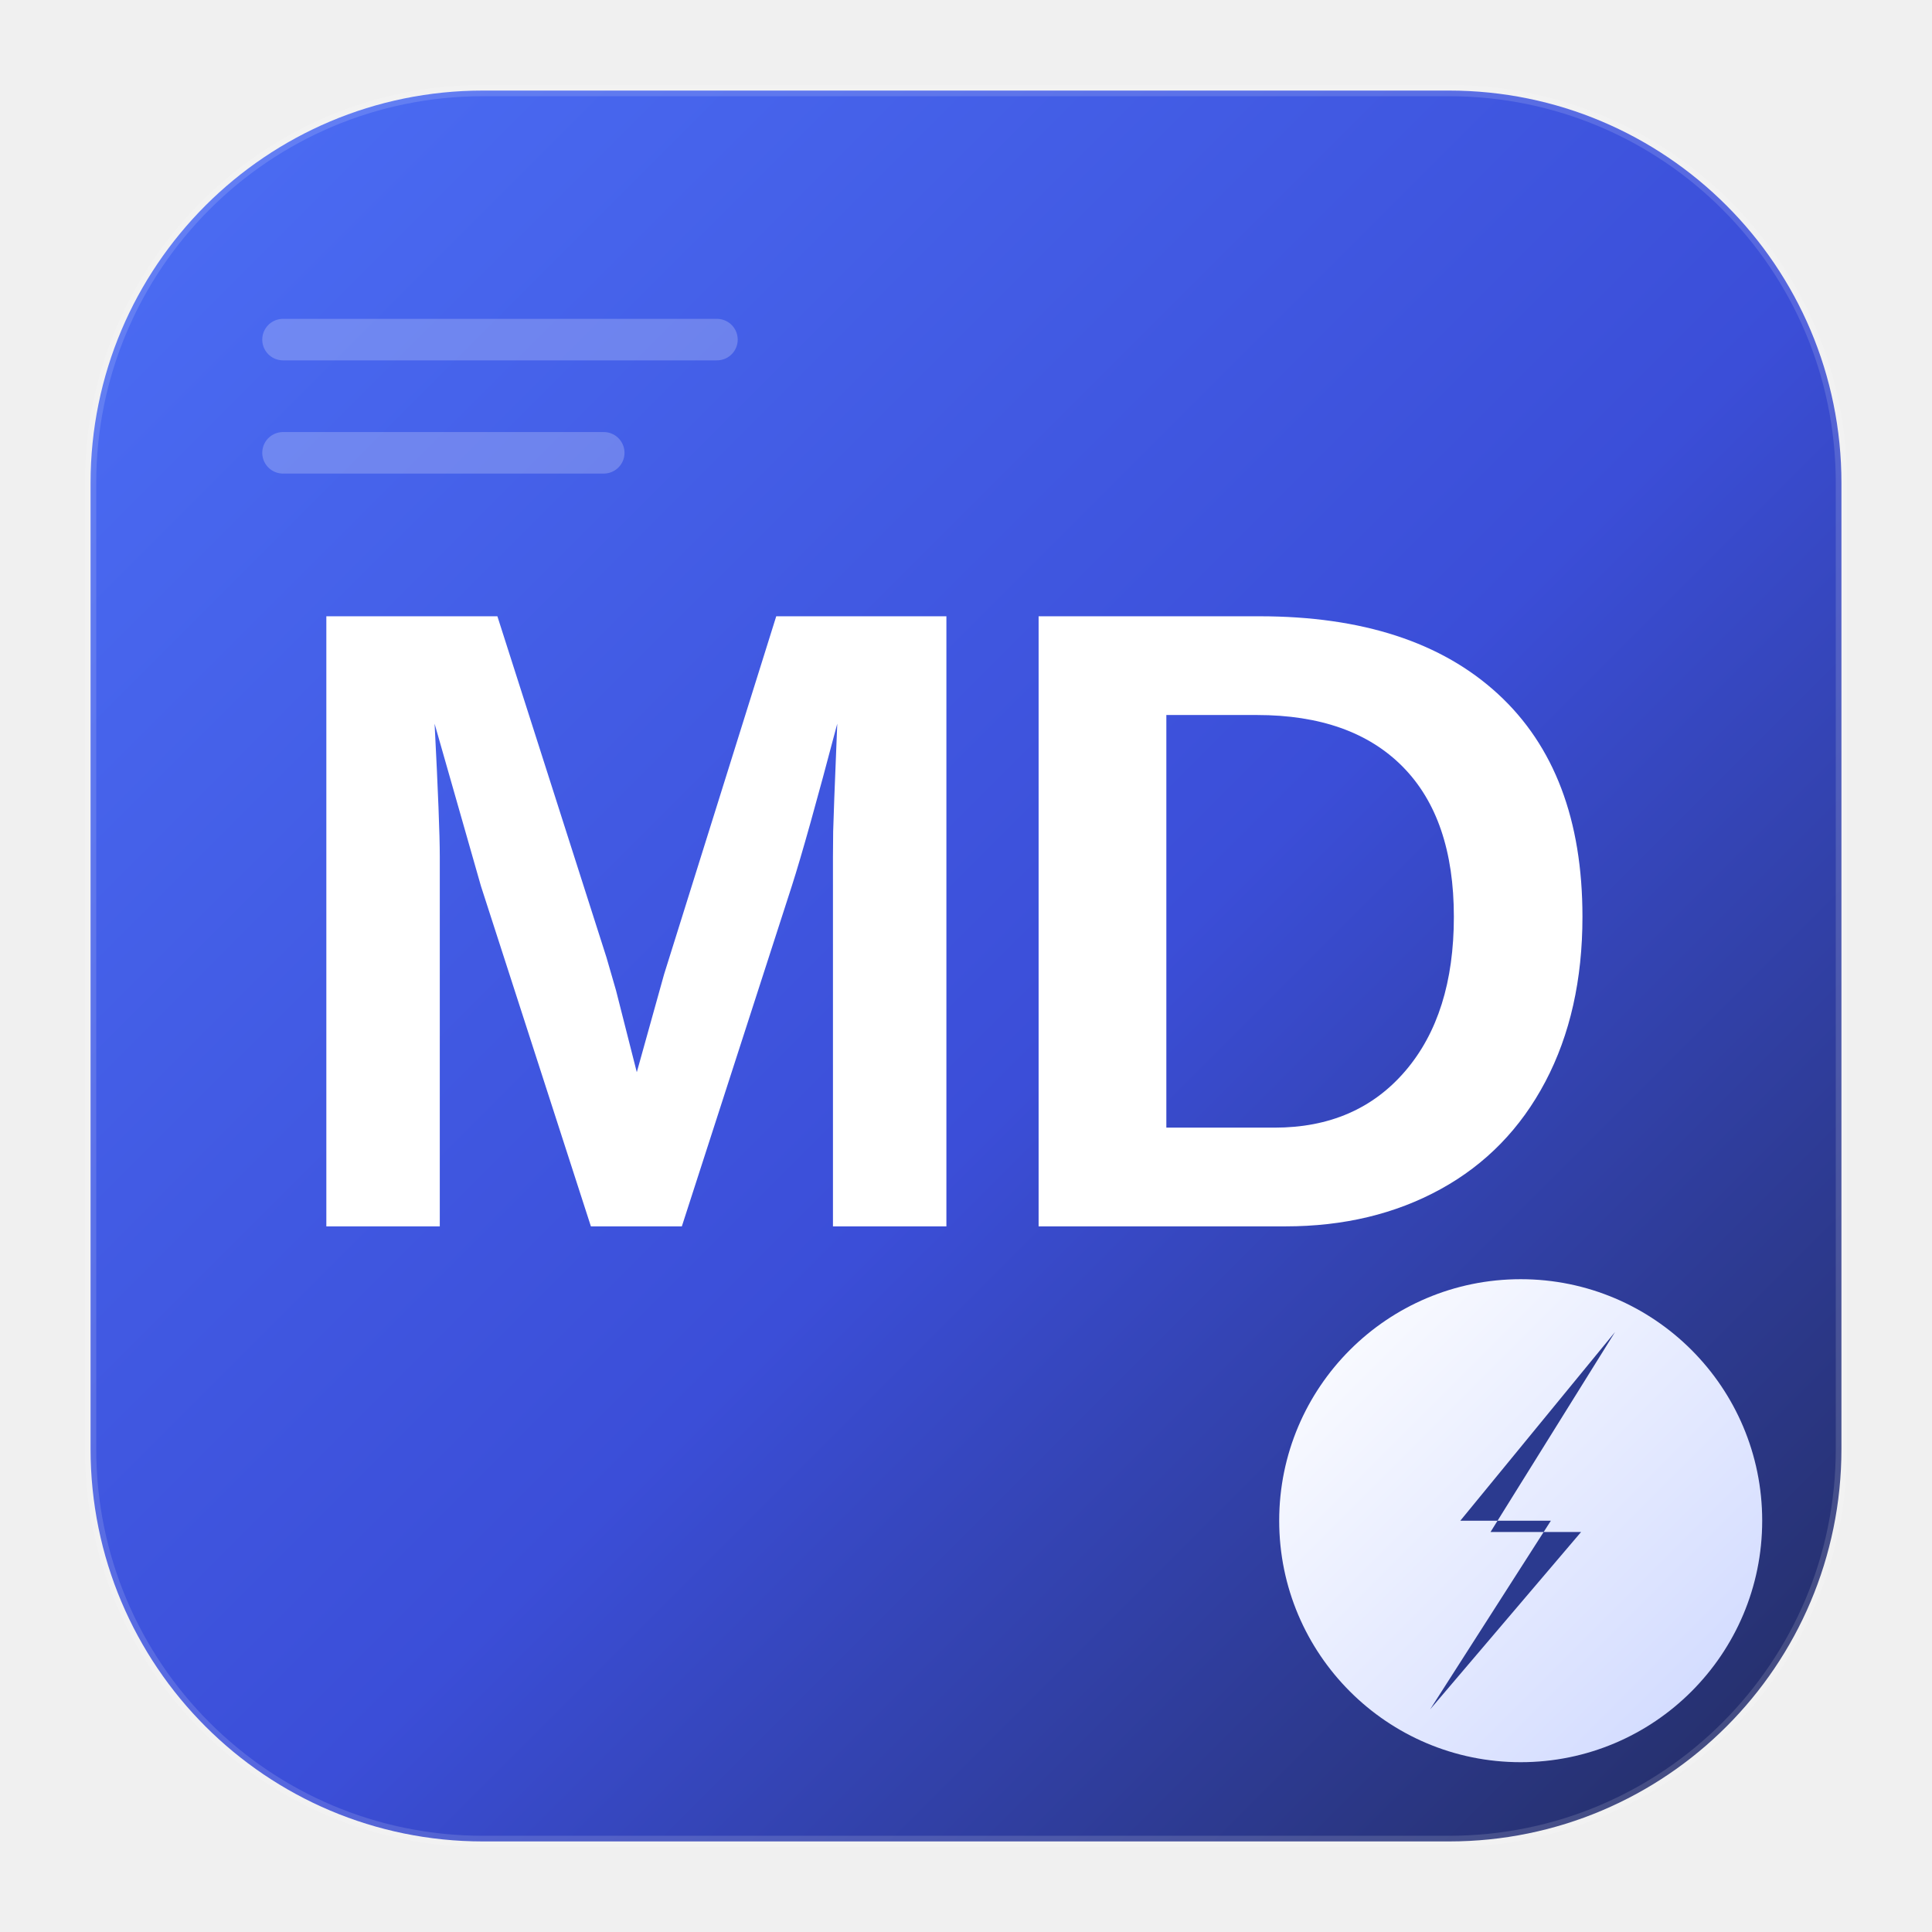
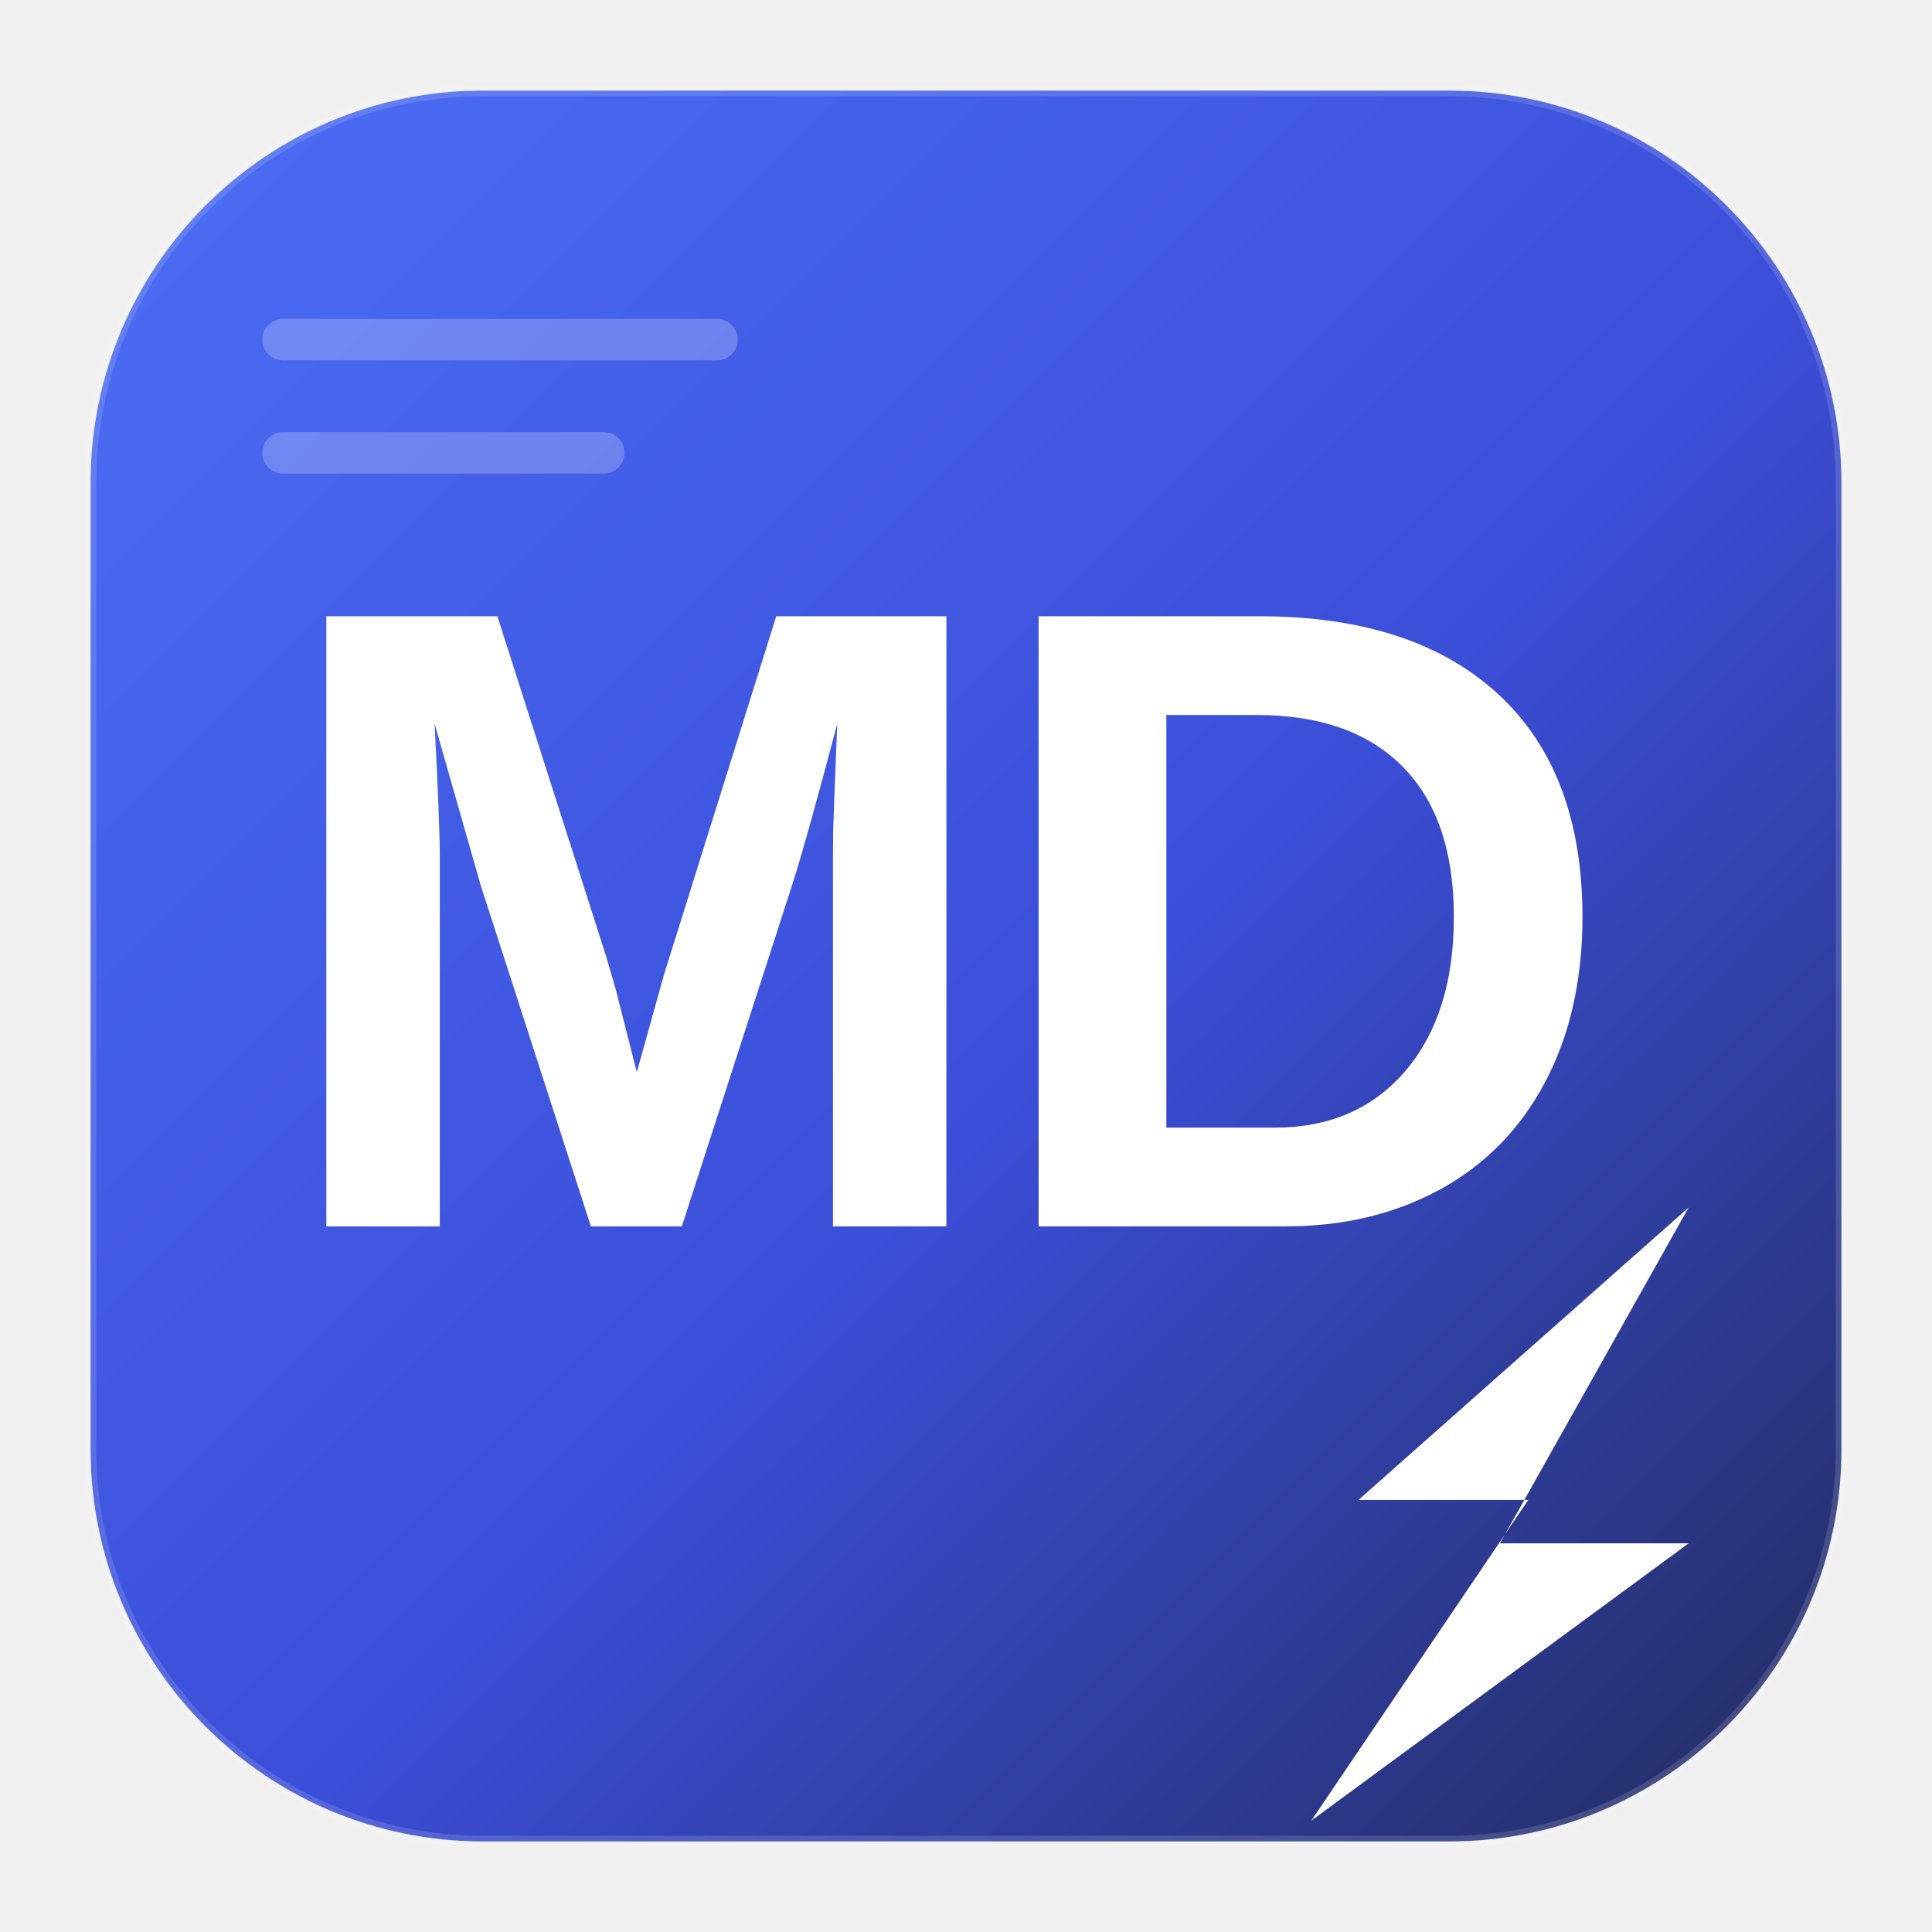
<svg xmlns="http://www.w3.org/2000/svg" width="1024" height="1024" viewBox="0 0 1024 1024">
  <defs>
    <linearGradient id="bg" x1="0" y1="0" x2="1" y2="1">
      <stop offset="0" stop-color="#4c6ef5" />
      <stop offset="0.55" stop-color="#3b4ed8" />
      <stop offset="1" stop-color="#232c5e" />
    </linearGradient>
    <linearGradient id="badge" x1="0" y1="0" x2="1" y2="1">
      <stop offset="0" stop-color="#ffffff" />
      <stop offset="1" stop-color="#cdd7ff" />
    </linearGradient>
  </defs>
  <rect x="48" y="48" width="928" height="928" rx="208" fill="url(#bg)" />
  <rect x="48" y="48" width="928" height="928" rx="208" fill="none" stroke="#ffffff" stroke-opacity="0.14" stroke-width="6" />
  <g stroke="#ffffff" stroke-opacity="0.22" stroke-width="22" stroke-linecap="round">
    <line x1="150" y1="180" x2="380" y2="180" />
    <line x1="150" y1="240" x2="320" y2="240" />
  </g>
  <text x="500" y="650" text-anchor="middle" font-family="Segoe UI, Arial, Helvetica, sans-serif" font-size="470" font-weight="800" letter-spacing="-14" fill="#ffffff">MD</text>
-   <circle cx="806" cy="806" r="128" fill="url(#badge)" />
-   <polygon points="856,706 774,806 822,806 758,906 838,812 790,812" fill="#2b3a8f" />
+   <polygon points="895,640 720,795 810,795 695,965 895,818 795,818" fill="#ffffff" />
</svg>
